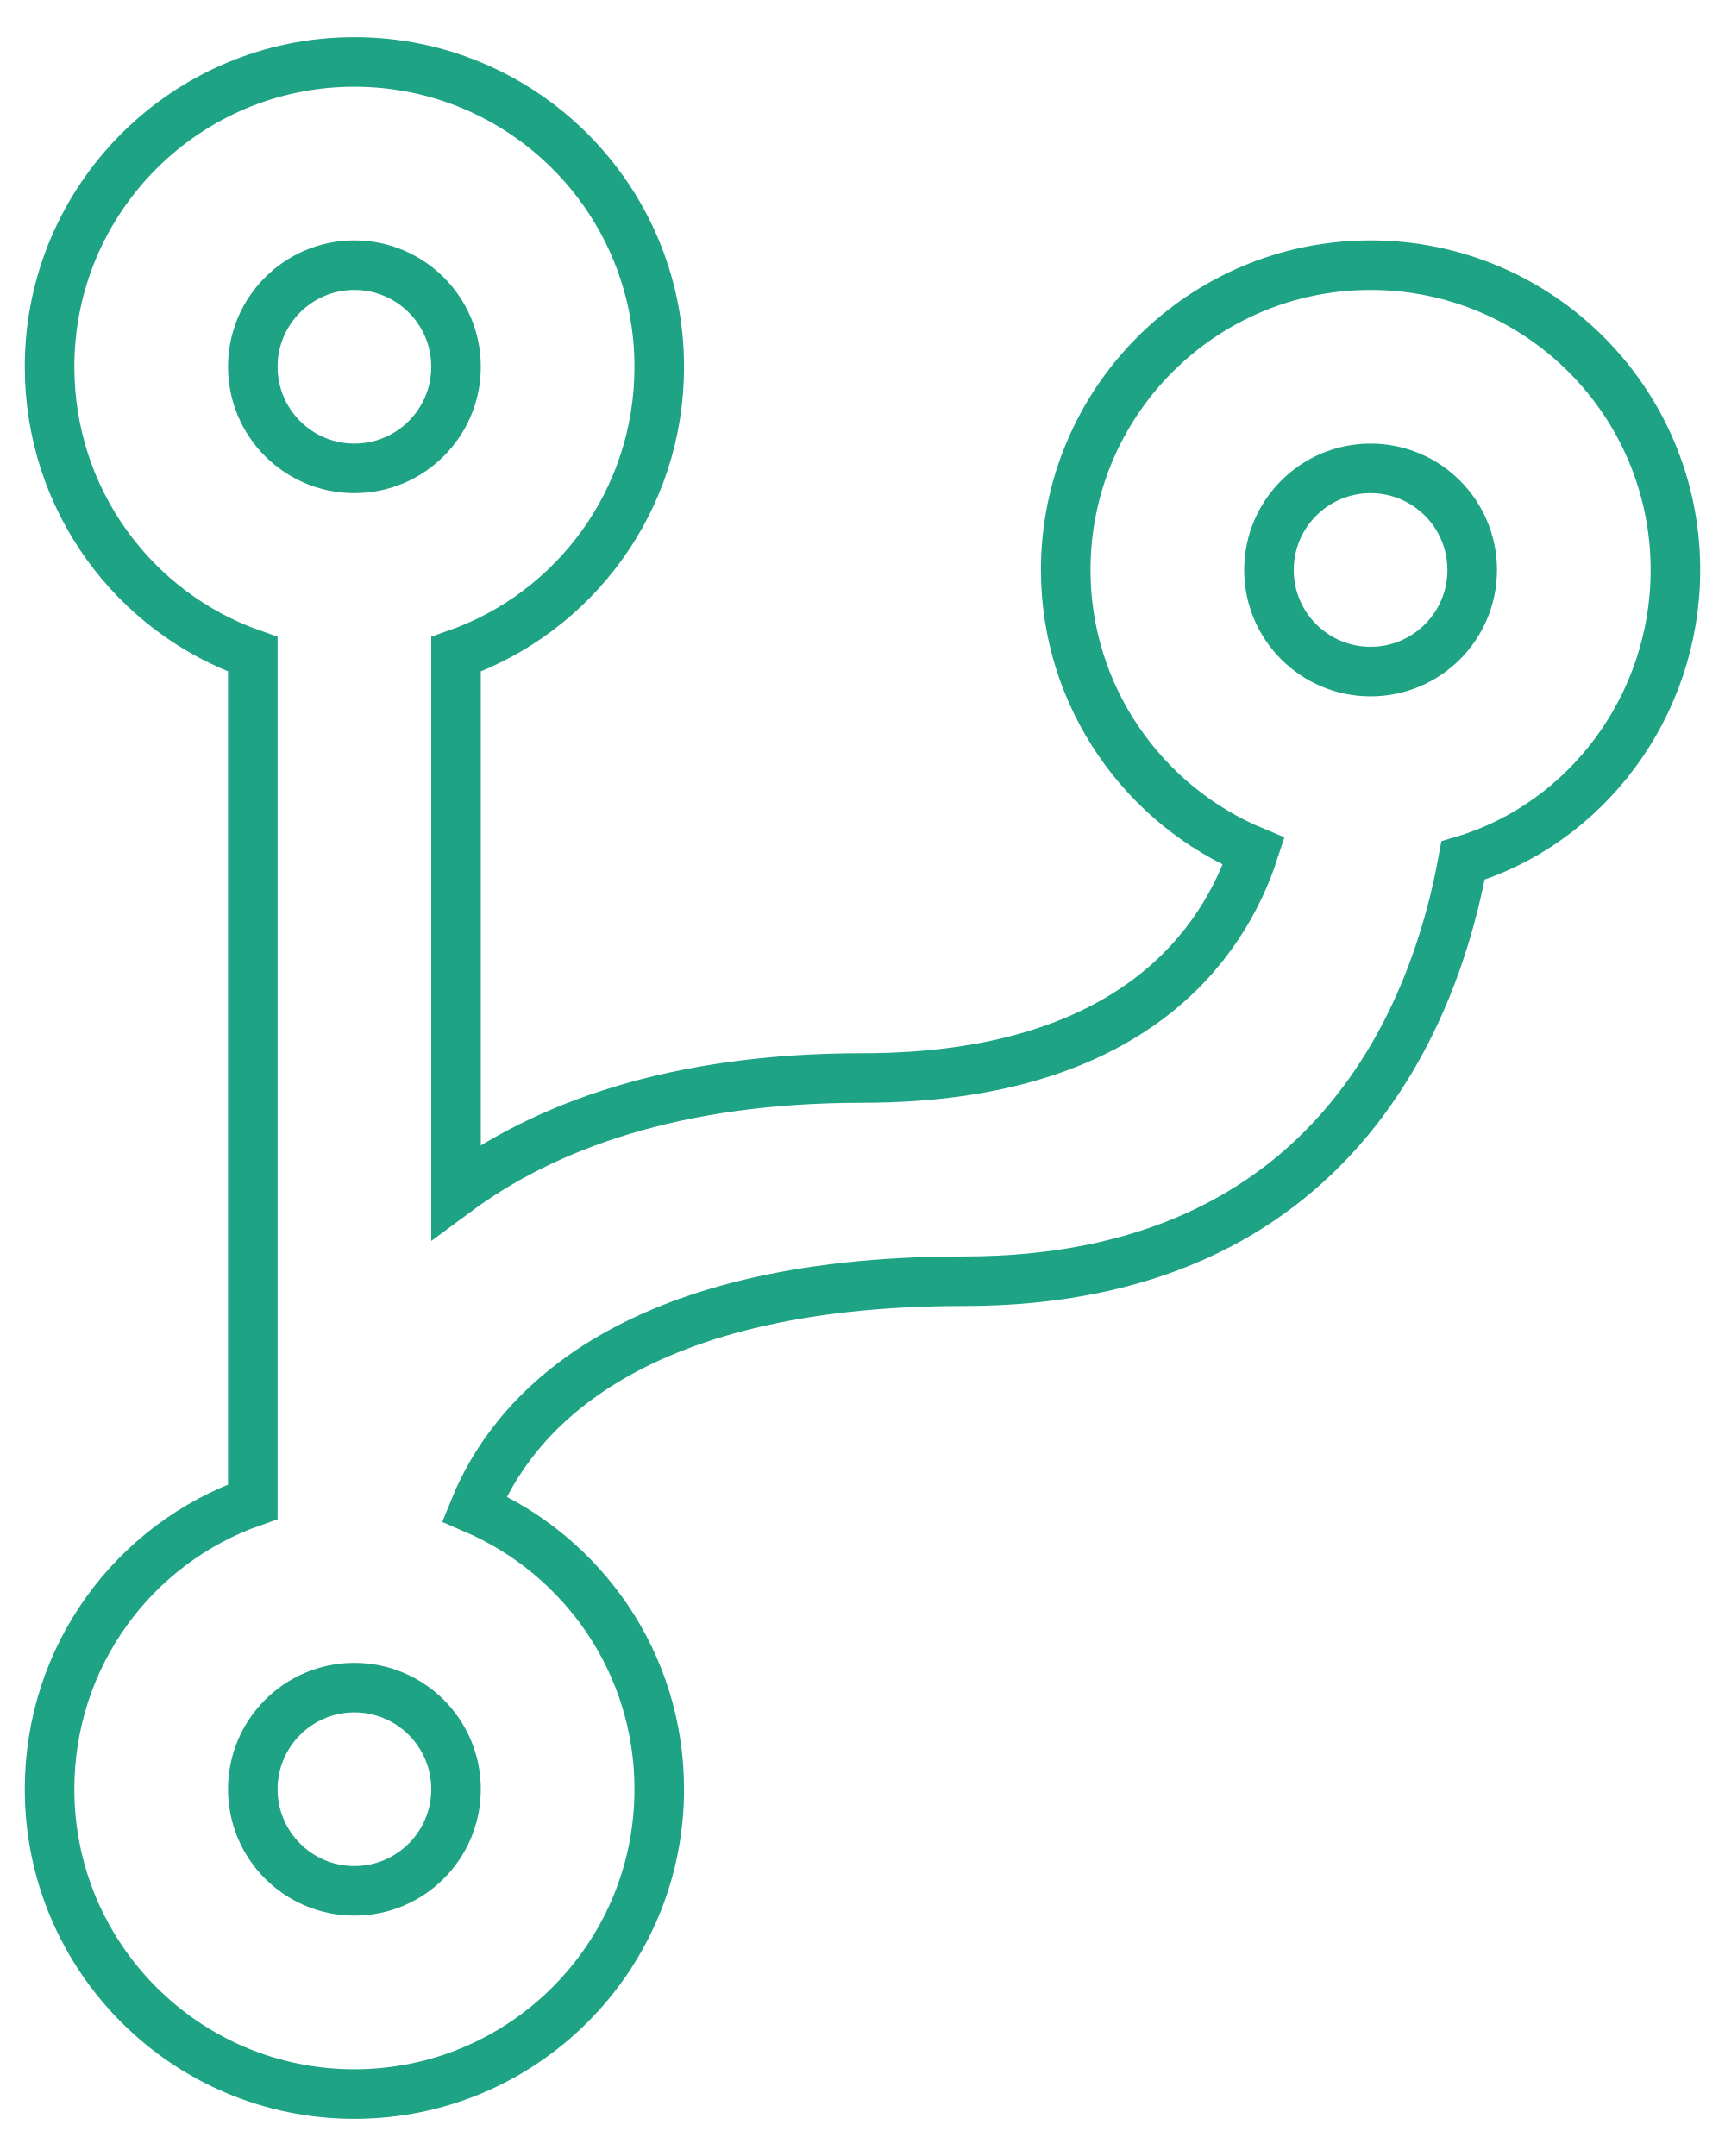
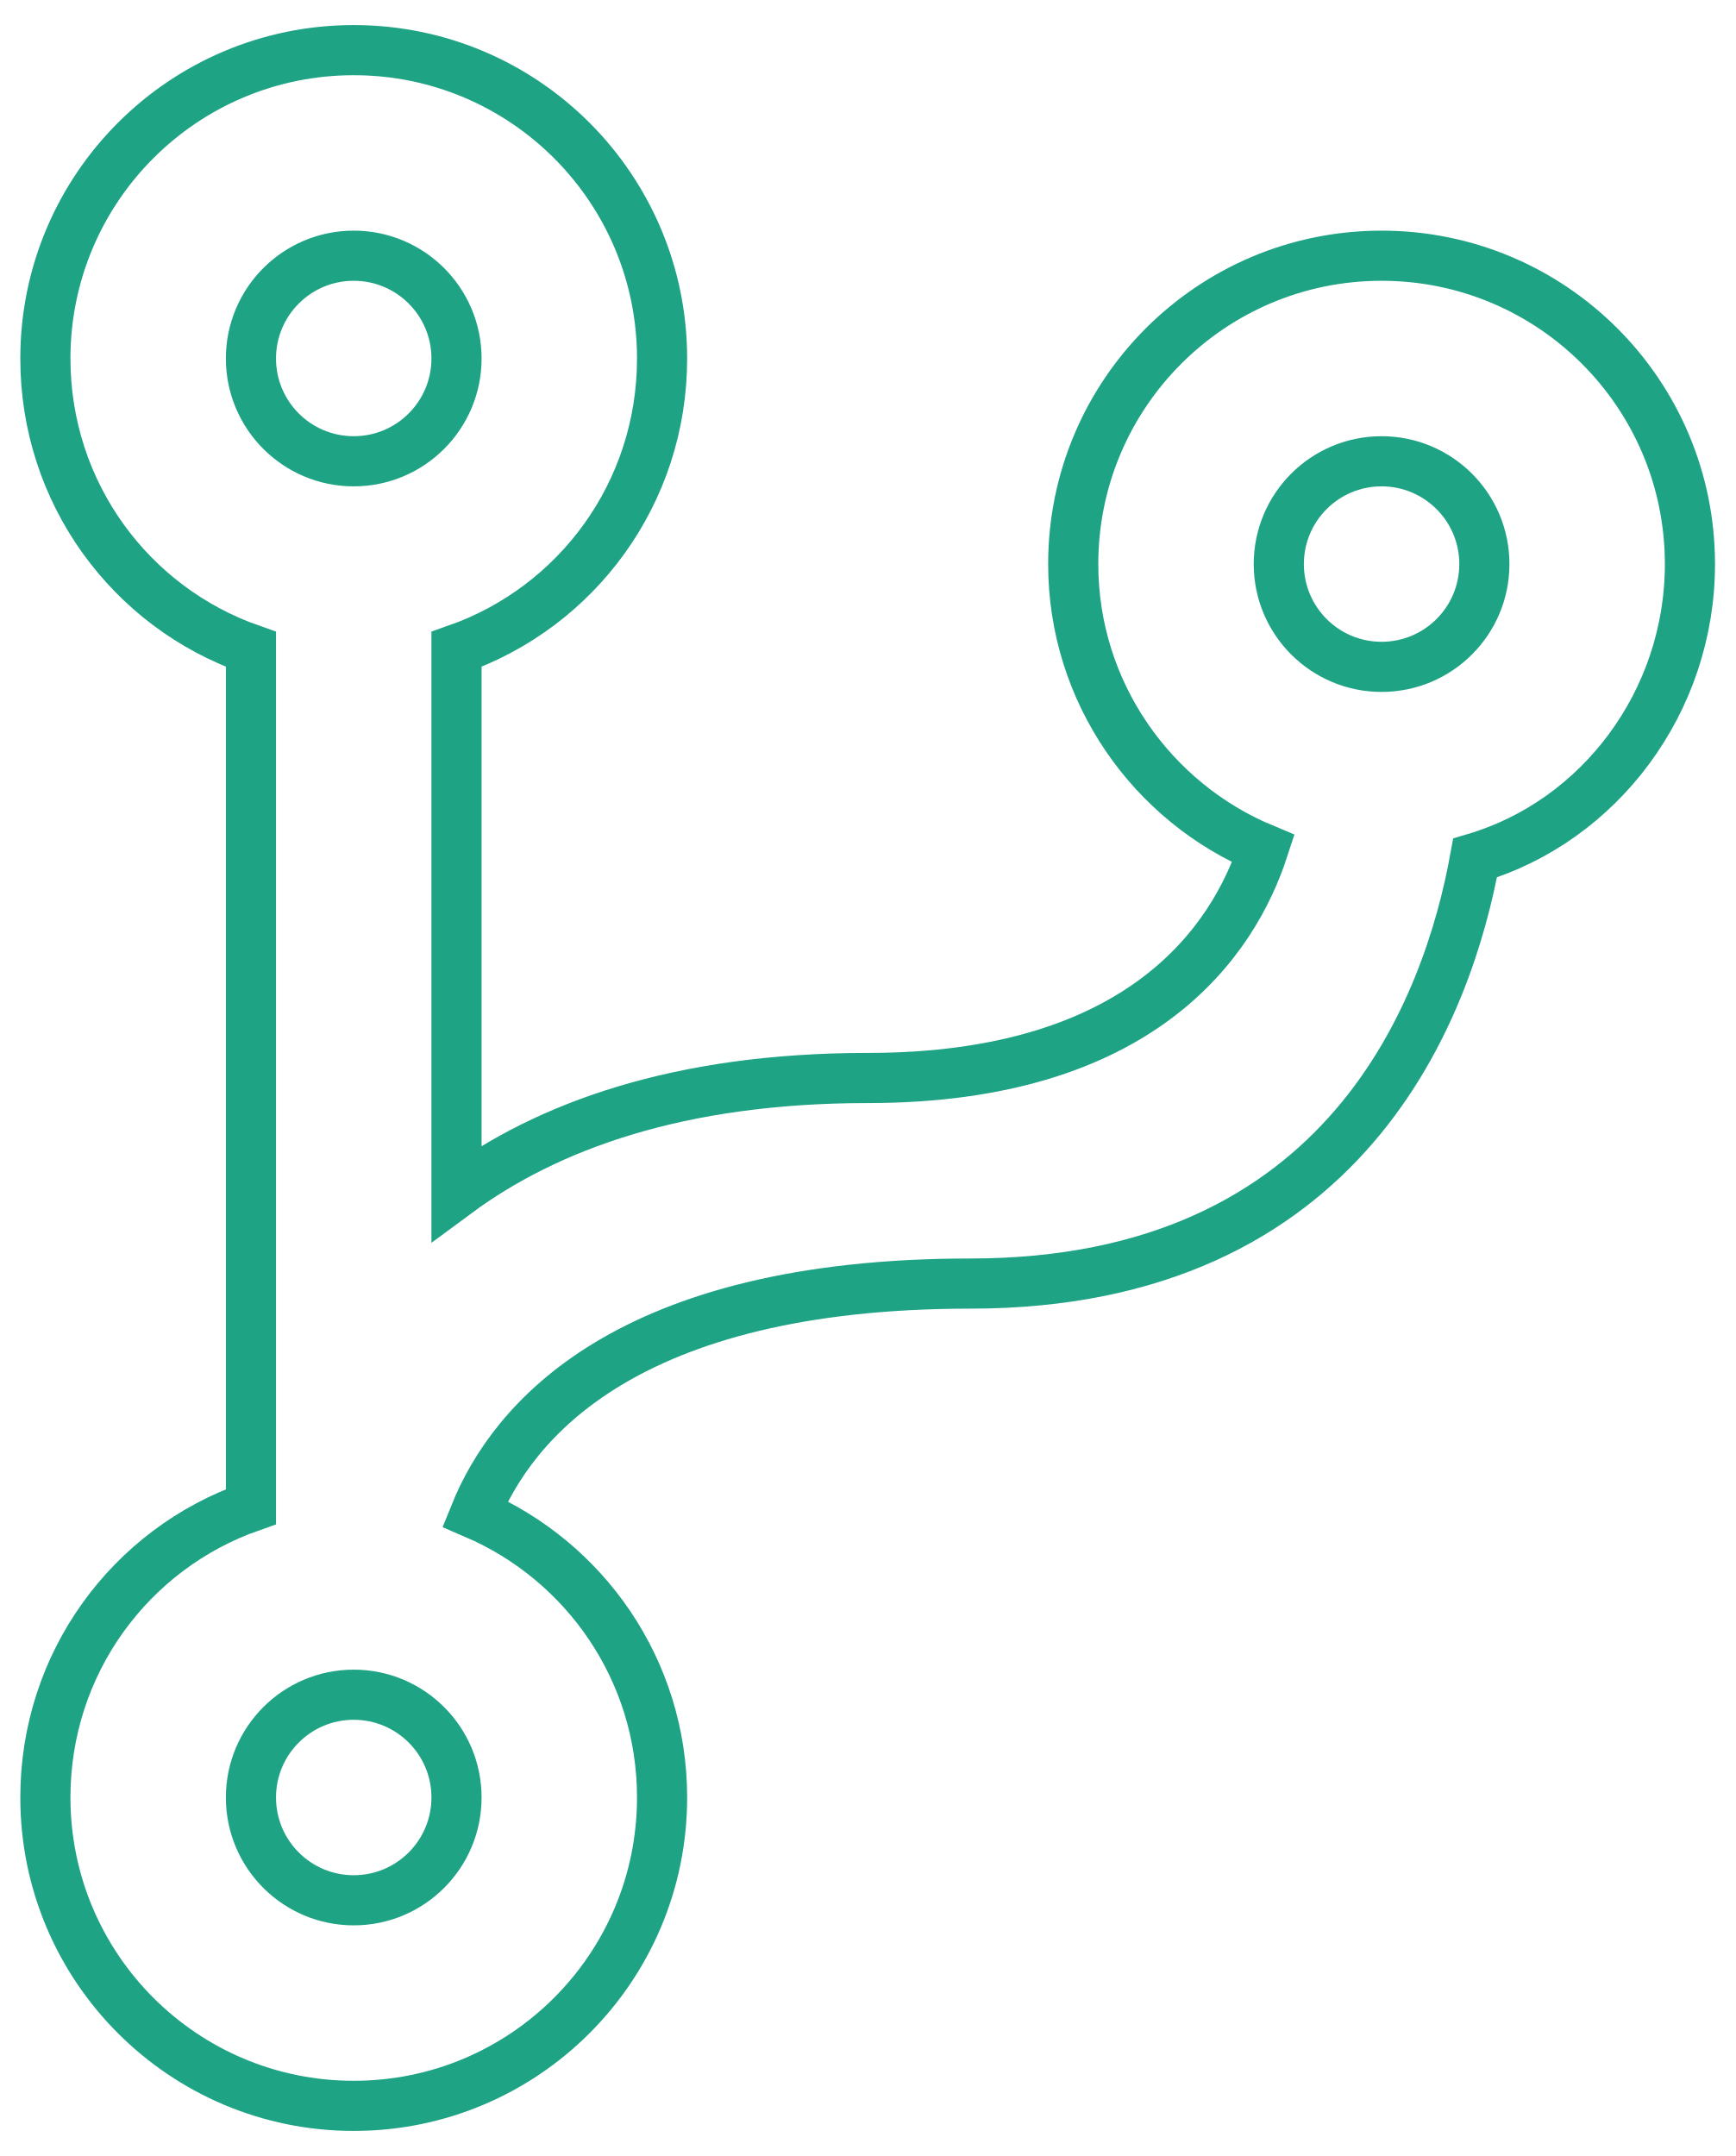
- <svg xmlns="http://www.w3.org/2000/svg" version="1.1" width="32.8" height="41" viewBox="-1 -1 34.8 43" id="svg4">
+ <svg xmlns="http://www.w3.org/2000/svg" version="1.1" width="33" height="41" viewBox="-1 -1 33 43" id="svg4">
  <defs id="defs8" />
-   <path d="m 18.45,24.6 c -6.888,0 -9.143,2.768 -9.881,4.592 2.193,0.943 3.731,3.116 3.731,5.658 A 6.15,6.15 0 0 1 6.15,41 6.15,6.15 0 0 1 0,34.85 C 0,32.164 1.702,29.889 4.1,29.049 V 11.951 C 1.702,11.111 0,8.835 0,6.15 A 6.15,6.15 0 0 1 6.15,0 6.15,6.15 0 0 1 12.3,6.15 c 0,2.686 -1.702,4.961 -4.1,5.801 V 22.796 c 1.804,-1.333 4.428,-2.296 8.2,-2.296 5.473,0 7.298,-2.747 7.893,-4.572 C 22.078,15.006 20.5,12.812 20.5,10.25 a 6.15,6.15 0 0 1 6.15,-6.15 6.15,6.15 0 0 1 6.15,6.15 c 0,2.747 -1.804,5.125 -4.285,5.863 C 27.983,19.044 25.994,24.6 18.45,24.6 M 6.15,32.8 A 2.05,2.05 0 0 0 4.1,34.85 2.05,2.05 0 0 0 6.15,36.9 2.05,2.05 0 0 0 8.2,34.85 2.05,2.05 0 0 0 6.15,32.8 m 0,-28.7 A 2.05,2.05 0 0 0 4.1,6.15 2.05,2.05 0 0 0 6.15,8.2 2.05,2.05 0 0 0 8.2,6.15 2.05,2.05 0 0 0 6.15,4.1 m 20.5,4.1 A 2.05,2.05 0 0 0 24.6,10.25 2.05,2.05 0 0 0 26.65,12.3 2.05,2.05 0 0 0 28.7,10.25 2.05,2.05 0 0 0 26.65,8.2 Z" id="path2" style="stroke-width:1;fill:none;stroke:#1fa385;stroke-opacity:1" />
+   <path d="m 17.55,24.6 c -6.888,0 -9.143,2.768 -9.881,4.592 2.193,0.943 3.731,3.116 3.731,5.658 A 6.15,6.15 0 0 1 5.25,41 6.15,6.15 0 0 1 -0.9,34.85 c 0,-2.686 1.702,-4.961 4.1,-5.801 V 11.951 C 0.801,11.111 -0.9,8.835 -0.9,6.15 A 6.15,6.15 0 0 1 5.25,0 6.15,6.15 0 0 1 11.4,6.15 c 0,2.686 -1.702,4.961 -4.1,5.801 V 22.796 c 1.804,-1.333 4.428,-2.296 8.2,-2.296 5.473,0 7.298,-2.747 7.893,-4.572 C 21.178,15.006 19.6,12.812 19.6,10.25 a 6.15,6.15 0 0 1 6.15,-6.15 6.15,6.15 0 0 1 6.15,6.15 c 0,2.747 -1.804,5.125 -4.285,5.863 C 27.082,19.044 25.094,24.6 17.55,24.6 M 5.25,32.8 A 2.05,2.05 0 0 0 3.2,34.85 2.05,2.05 0 0 0 5.25,36.9 2.05,2.05 0 0 0 7.3,34.85 2.05,2.05 0 0 0 5.25,32.8 m 0,-28.7 A 2.05,2.05 0 0 0 3.2,6.15 2.05,2.05 0 0 0 5.25,8.2 2.05,2.05 0 0 0 7.3,6.15 2.05,2.05 0 0 0 5.25,4.1 m 20.5,4.1 A 2.05,2.05 0 0 0 23.7,10.25 2.05,2.05 0 0 0 25.75,12.3 2.05,2.05 0 0 0 27.8,10.25 2.05,2.05 0 0 0 25.75,8.2 Z" id="path2" style="fill:none;stroke:#1fa385;stroke-width:1;stroke-opacity:1" />
</svg>
